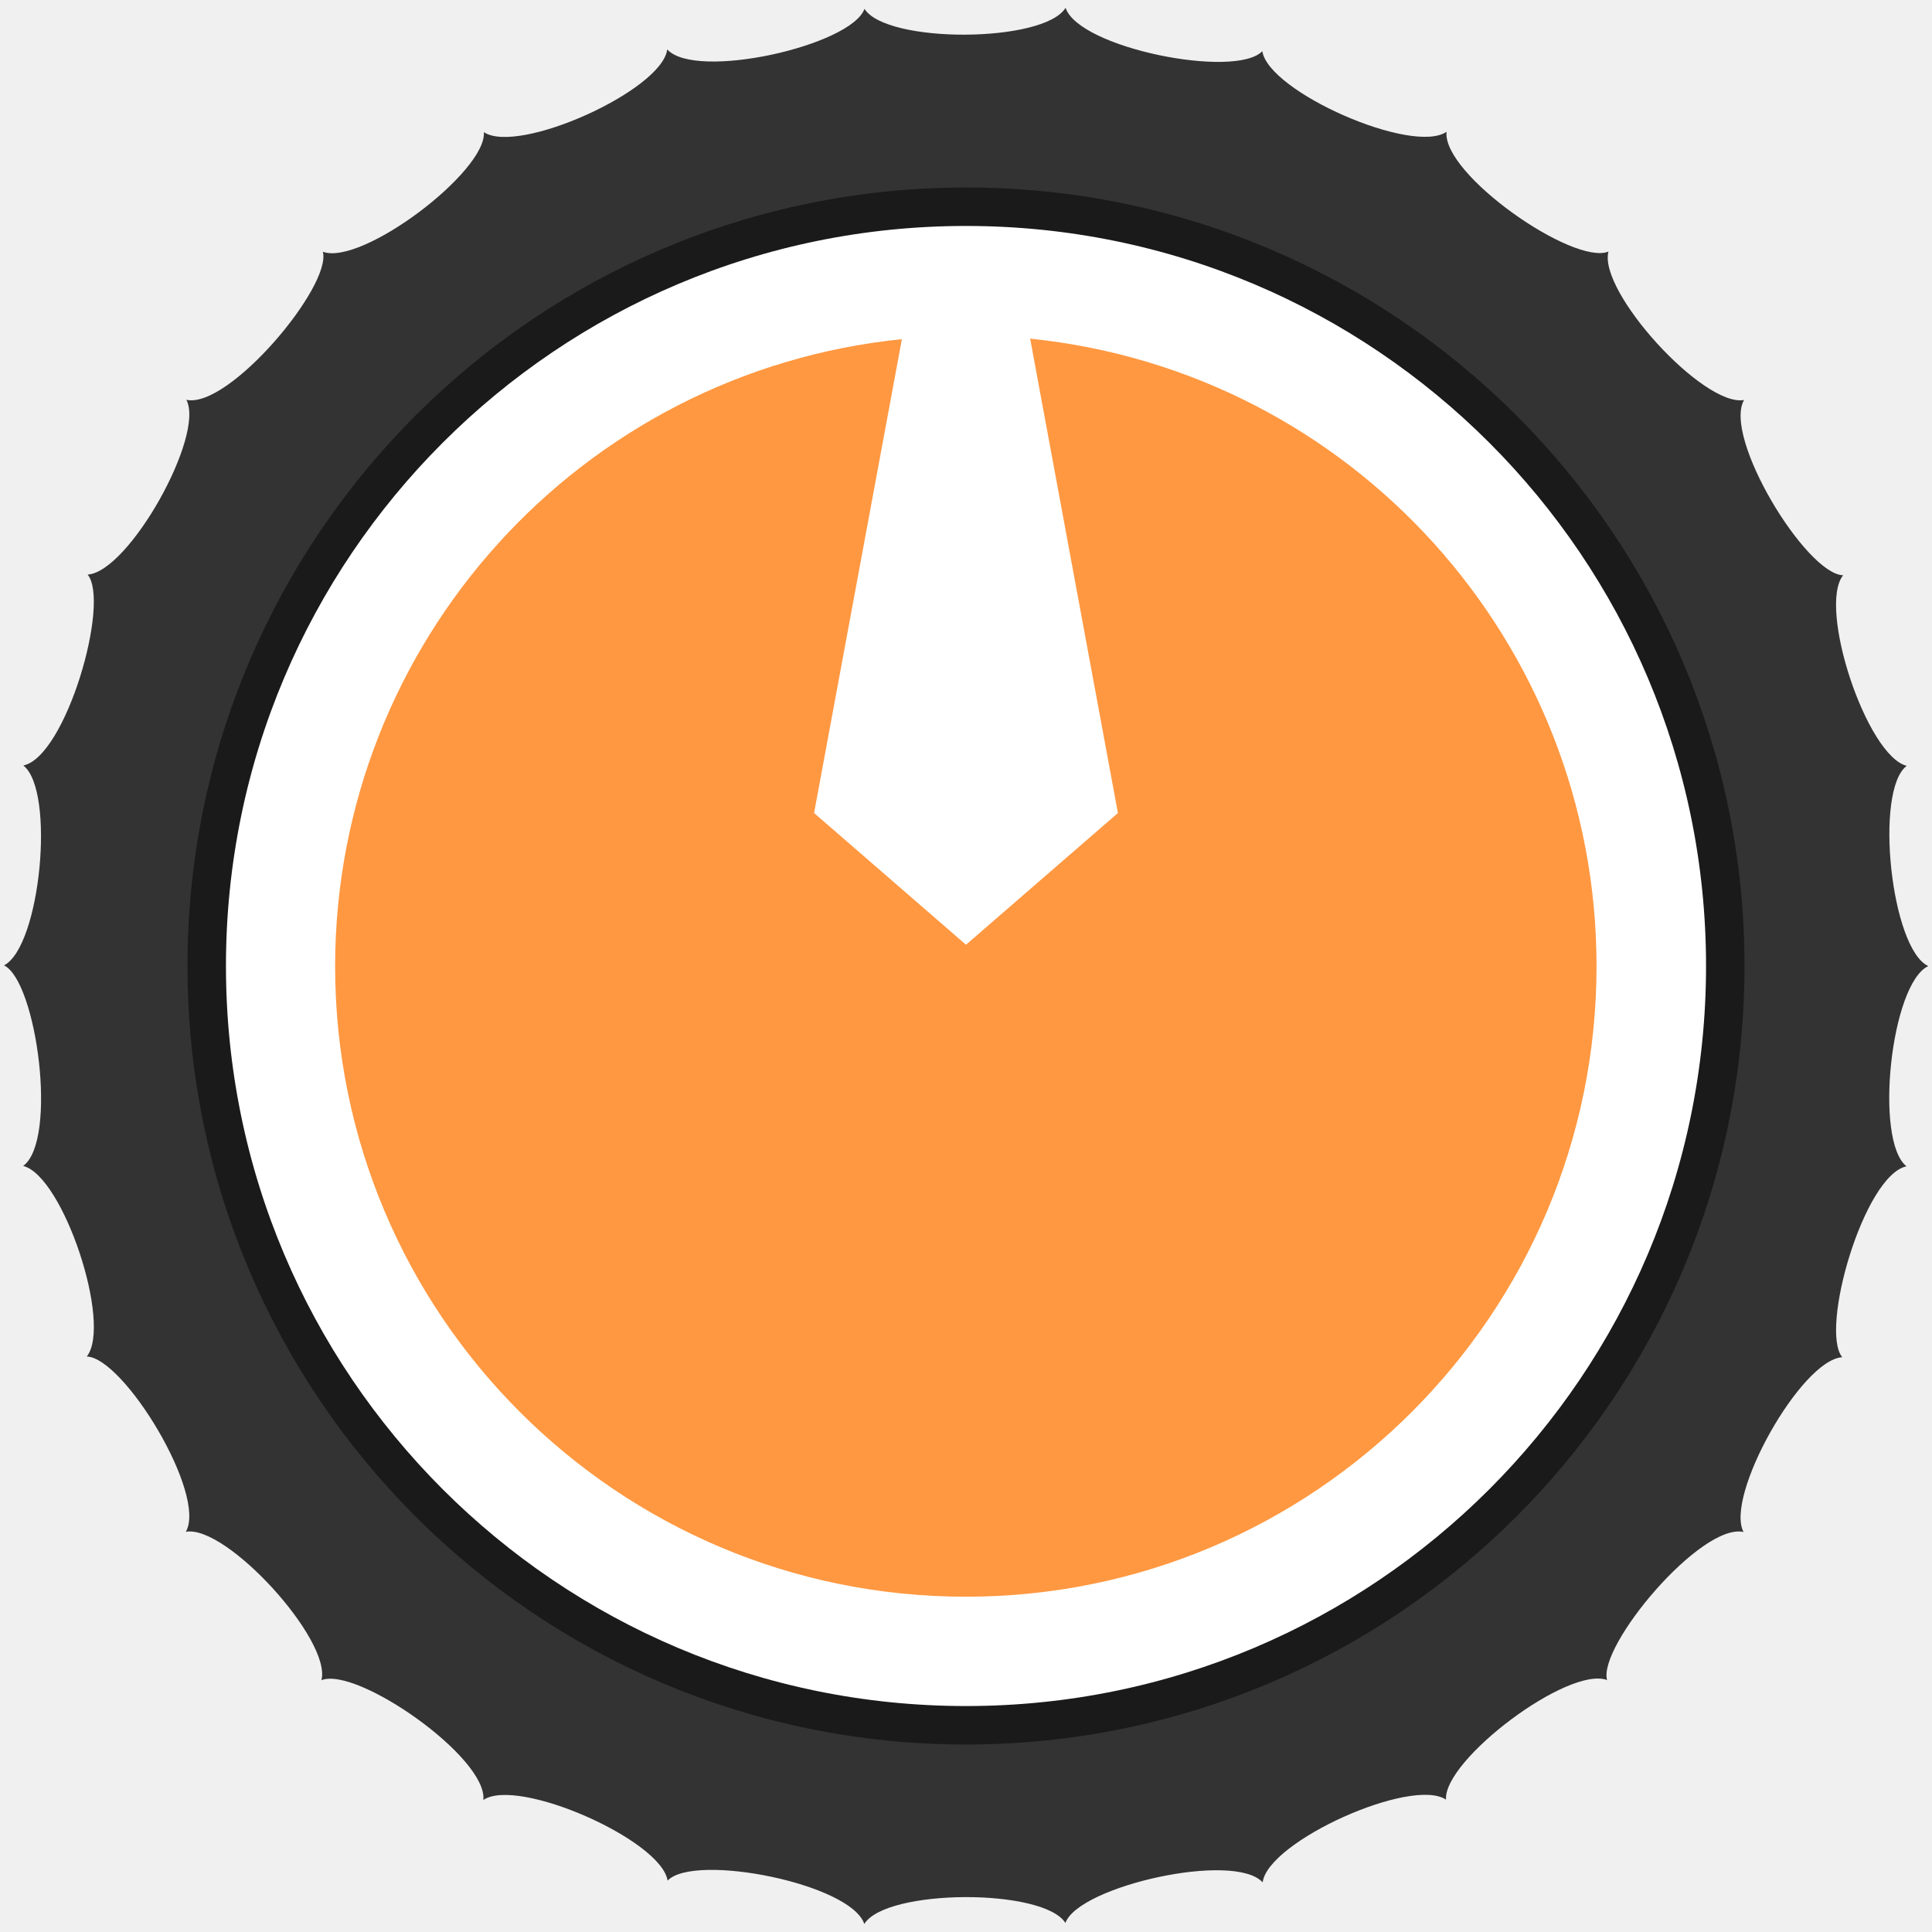
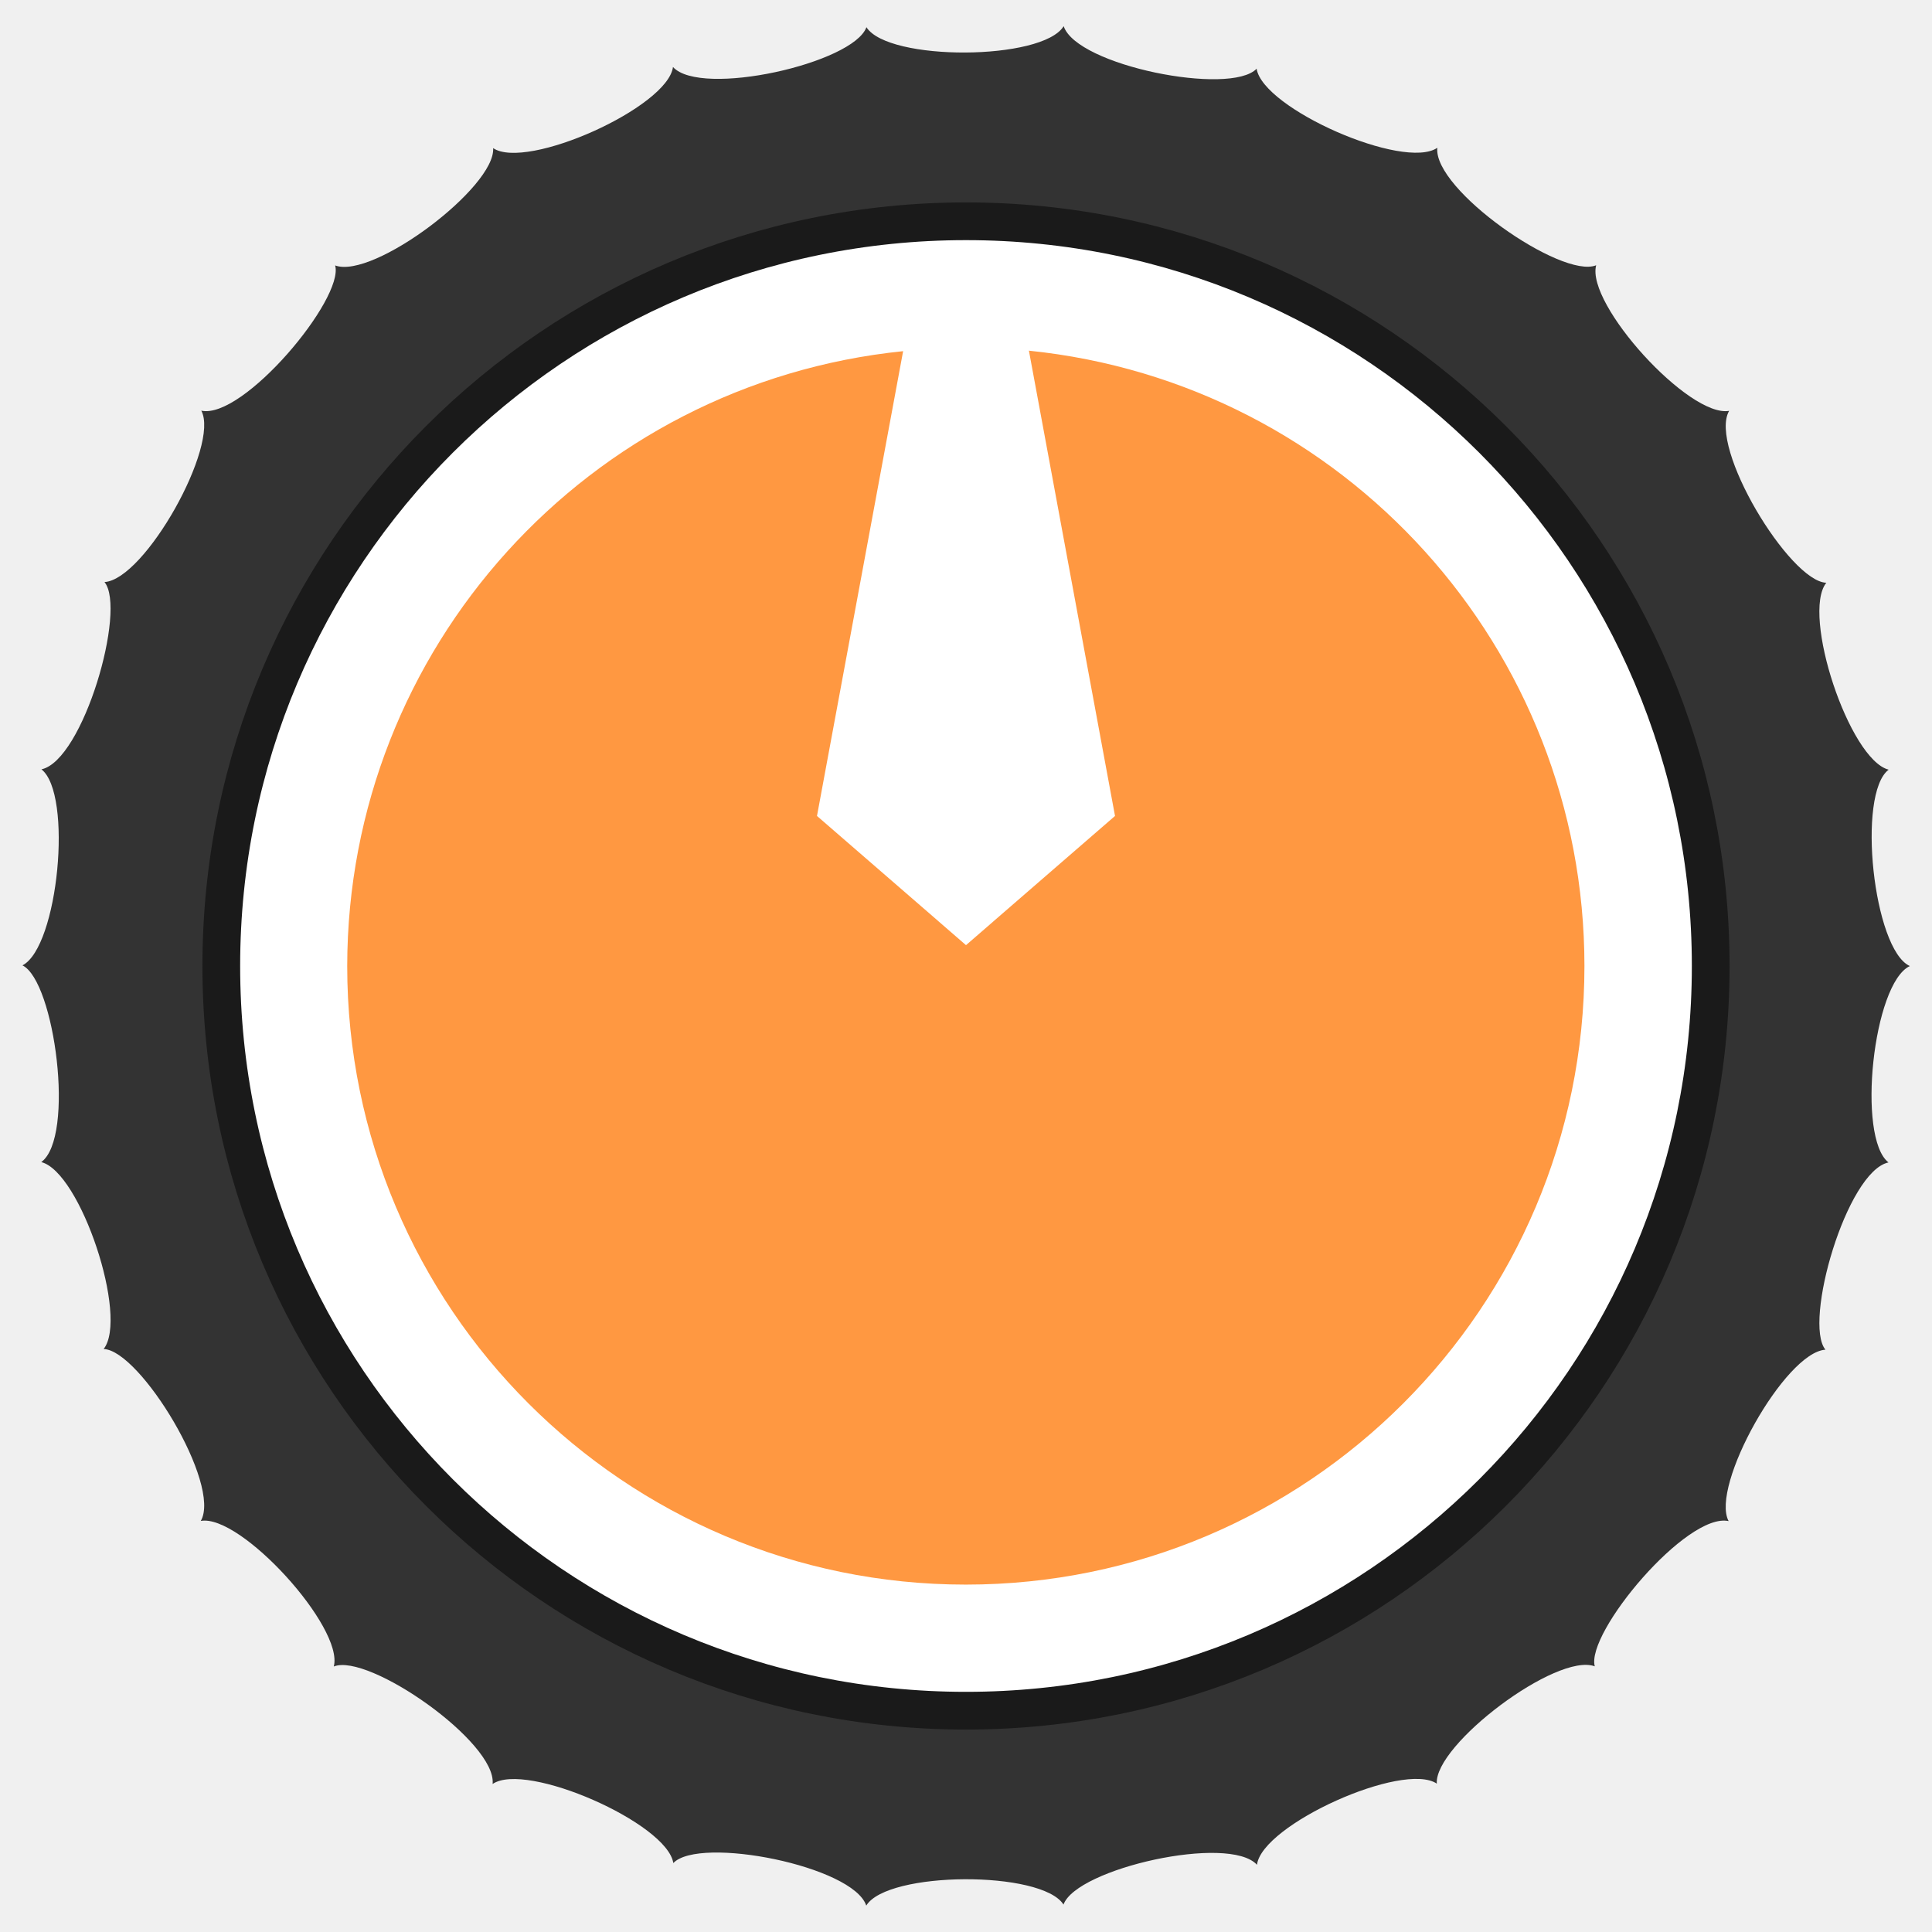
- <svg xmlns="http://www.w3.org/2000/svg" width="11mm" height="11mm" viewBox="0 0 11 11" version="1.1" id="svg2165">
+ <svg xmlns="http://www.w3.org/2000/svg" width="12mm" height="12mm" viewBox="0 0 12 12" version="1.1" id="svg2165">
  <defs id="defs2159" />
-   <g id="layer1" transform="translate(0,-286)">
-     <g id="g9192">
+   <g id="layer1" transform="translate(0,-285)">
+     <g id="g9192" transform="matrix(1.069983,0,0,1.069983,0.1150923,-20.90011)">
      <path id="path3223-3" d="m 10.979,291.5 7e-6,3.9e-4 c -0.212,-0.096 -0.309,-1 -0.123,-1.14 -0.228,-0.057 -0.508,-0.902 -0.362,-1.085 -0.212,-0.007 -0.686,-0.787 -0.564,-0.998 -0.231,0.042 -0.832,-0.619 -0.772,-0.845 -0.2,0.081 -0.947,-0.44 -0.922,-0.682 -0.194,0.133 -1.013,-0.227 -1.049,-0.459 -0.152,0.159 -1.044,-0.017 -1.12,-0.247 -0.123,0.201 -1.019,0.205 -1.145,0.006 -0.076,0.21 -0.961,0.409 -1.123,0.231 -0.03,0.234 -0.849,0.602 -1.044,0.471 0.016,0.225 -0.696,0.763 -0.917,0.681 0.053,0.194 -0.535,0.896 -0.777,0.843 0.108,0.202 -0.327,0.98 -0.562,0.995 0.13,0.158 -0.124,1.036 -0.366,1.087 0.183,0.143 0.098,1.03 -0.11,1.138 0.187,0.092 0.307,0.997 0.109,1.142 0.228,0.057 0.508,0.902 0.362,1.085 0.212,0.007 0.686,0.787 0.564,0.998 0.231,-0.042 0.832,0.619 0.772,0.845 0.2,-0.081 0.947,0.44 0.922,0.682 0.194,-0.133 1.013,0.227 1.049,0.459 0.152,-0.159 1.044,0.017 1.12,0.247 0.123,-0.201 1.019,-0.205 1.145,-0.006 0.076,-0.21 0.961,-0.409 1.123,-0.231 0.03,-0.234 0.849,-0.602 1.044,-0.471 -0.016,-0.225 0.696,-0.763 0.917,-0.681 -0.053,-0.194 0.535,-0.896 0.777,-0.843 -0.108,-0.202 0.327,-0.98 0.562,-0.995 -0.13,-0.158 0.124,-1.036 0.366,-1.087 -0.185,-0.144 -0.09,-1.04 0.124,-1.14 z" style="display:inline;fill:#333333;stroke:none;stroke-width:0.023" />
      <circle r="4.323" cy="291.5" cx="5.5" id="path827" style="fill:#ffffff;fill-opacity:1;stroke:#1a1a1a;stroke-width:0.219;stroke-miterlimit:4;stroke-dasharray:none;stroke-opacity:1" />
      <path id="path829" d="m 5.865,287.927 0.5,2.702 -0.865,0.75 -0.865,-0.75 0.5,-2.698 c -1.831,0.187 -3.225,1.728 -3.227,3.569 -4.24e-5,1.983 1.608,3.591 3.591,3.591 1.983,4e-5 3.591,-1.608 3.591,-3.591 -2.192e-4,-1.842 -1.394,-3.385 -3.226,-3.572 z" style="fill:#ff9841;fill-opacity:1;stroke:none;stroke-width:0.225;stroke-miterlimit:4;stroke-dasharray:none;stroke-opacity:1" />
    </g>
  </g>
</svg>
